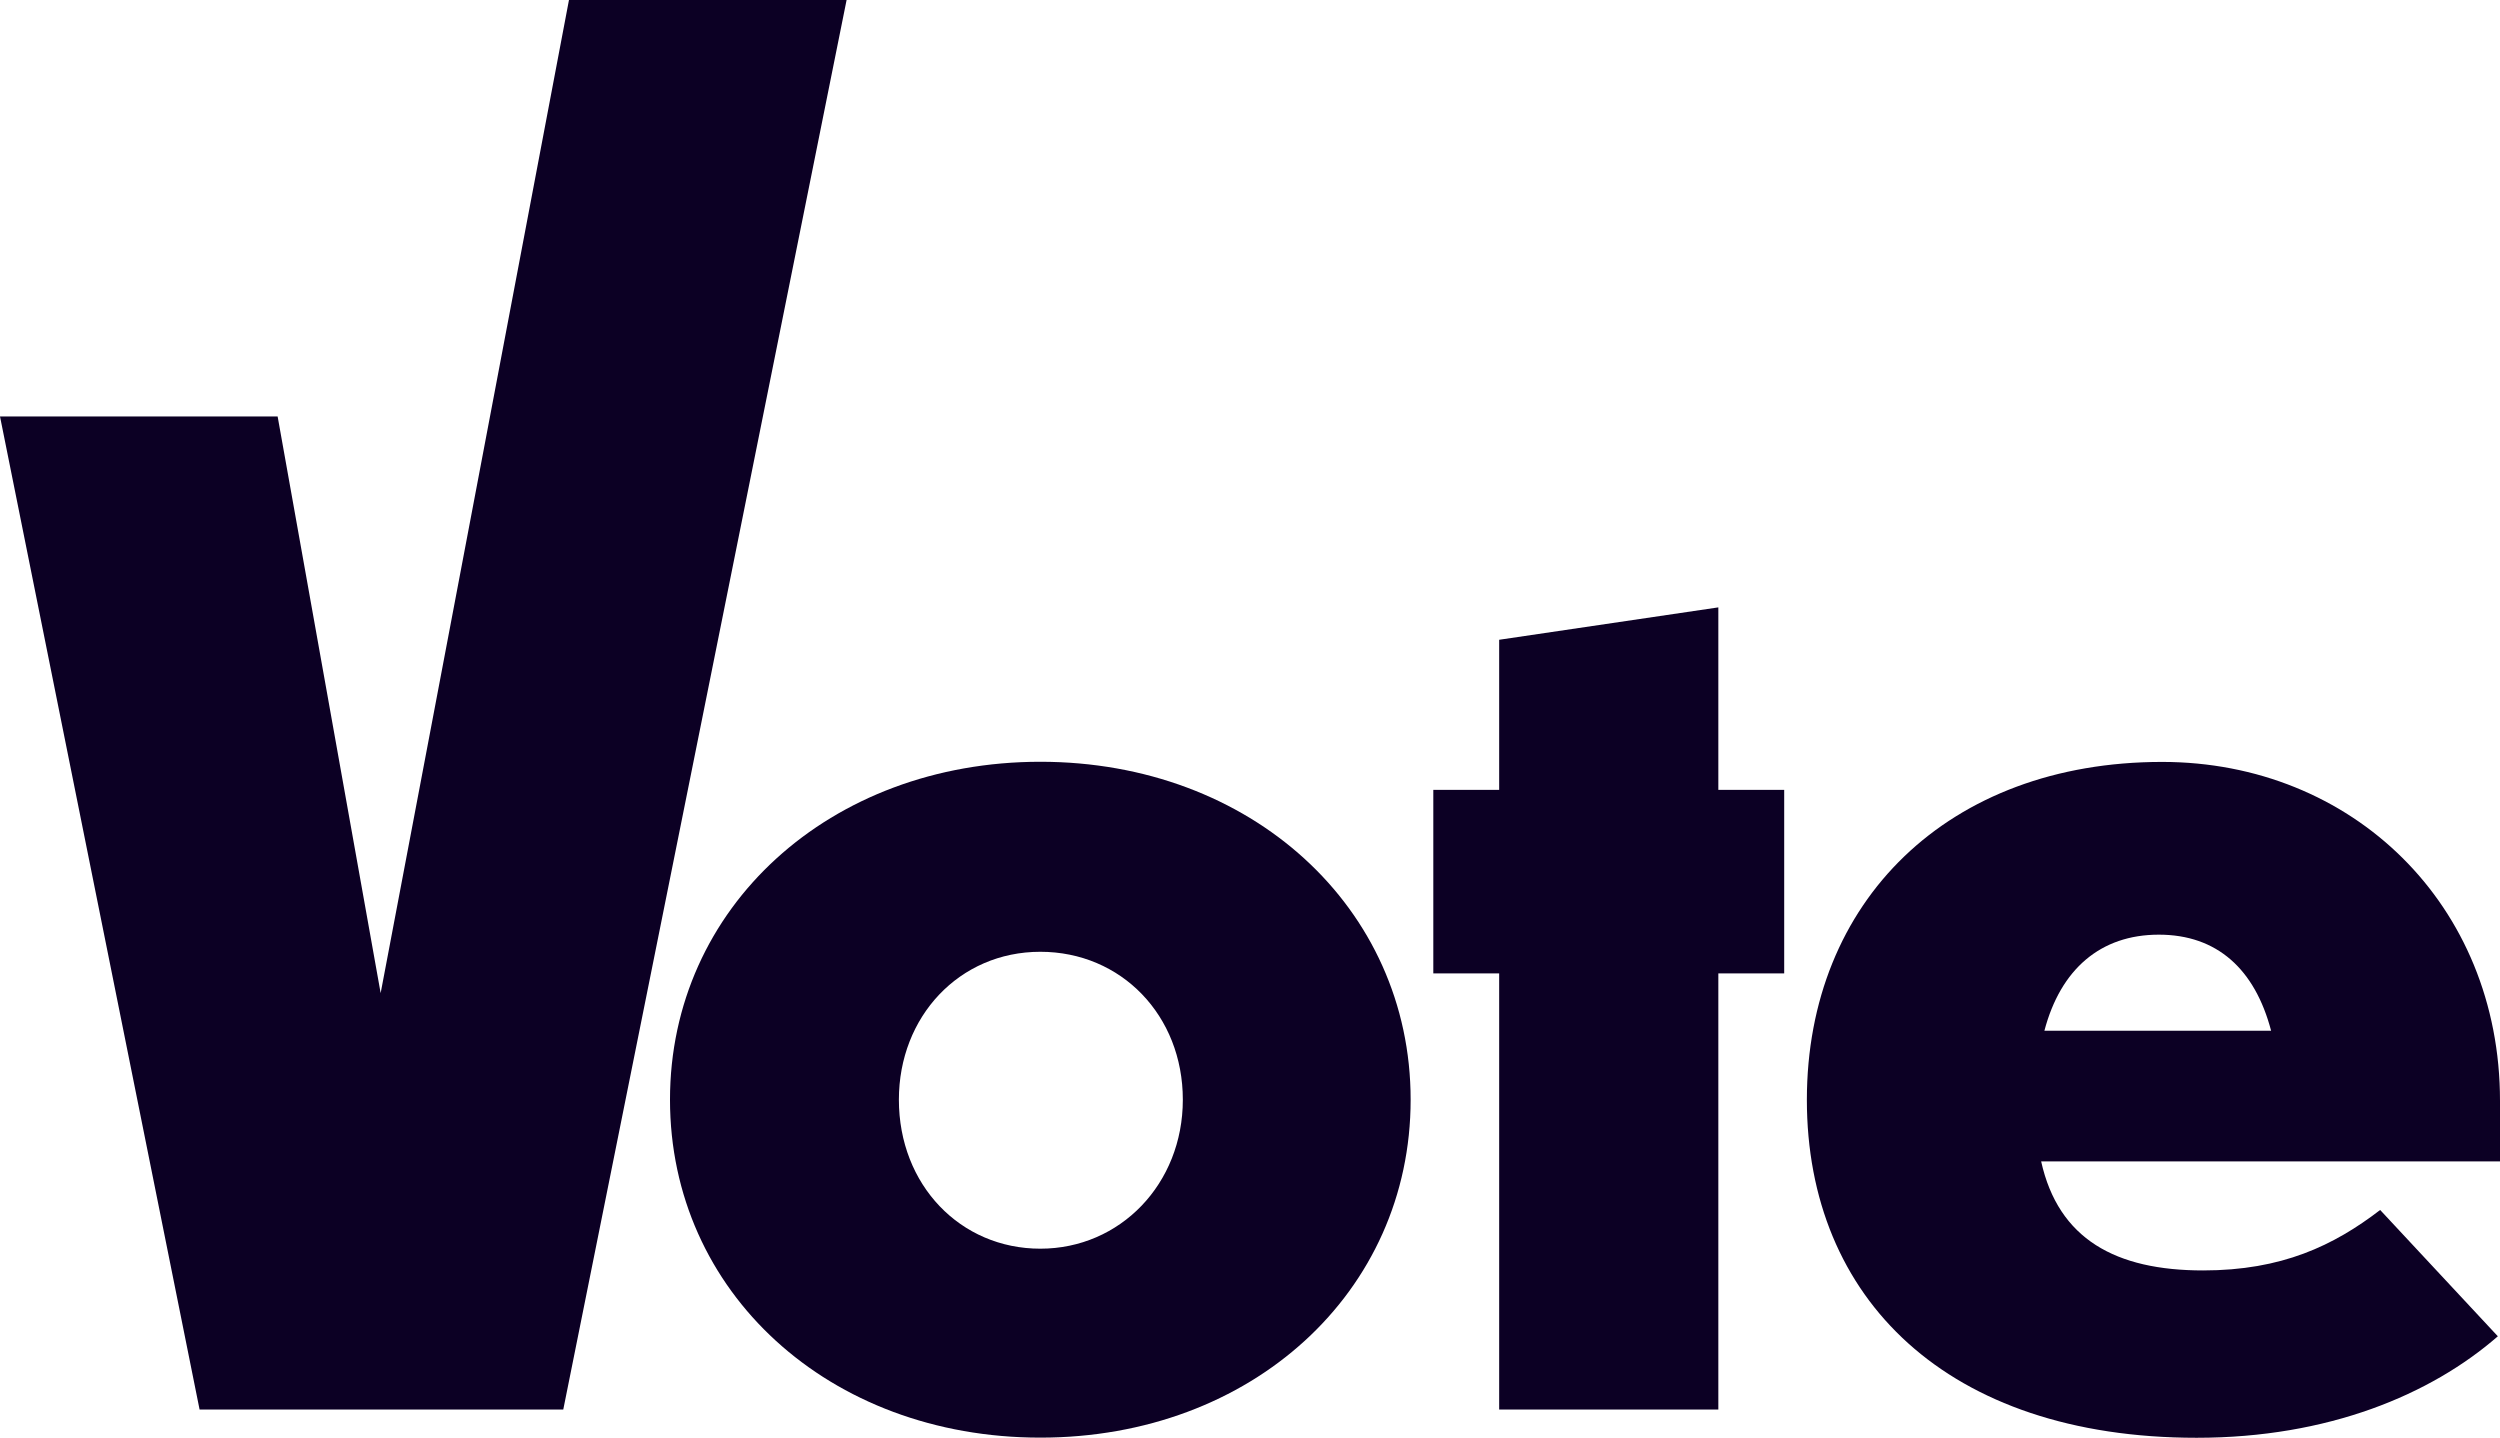
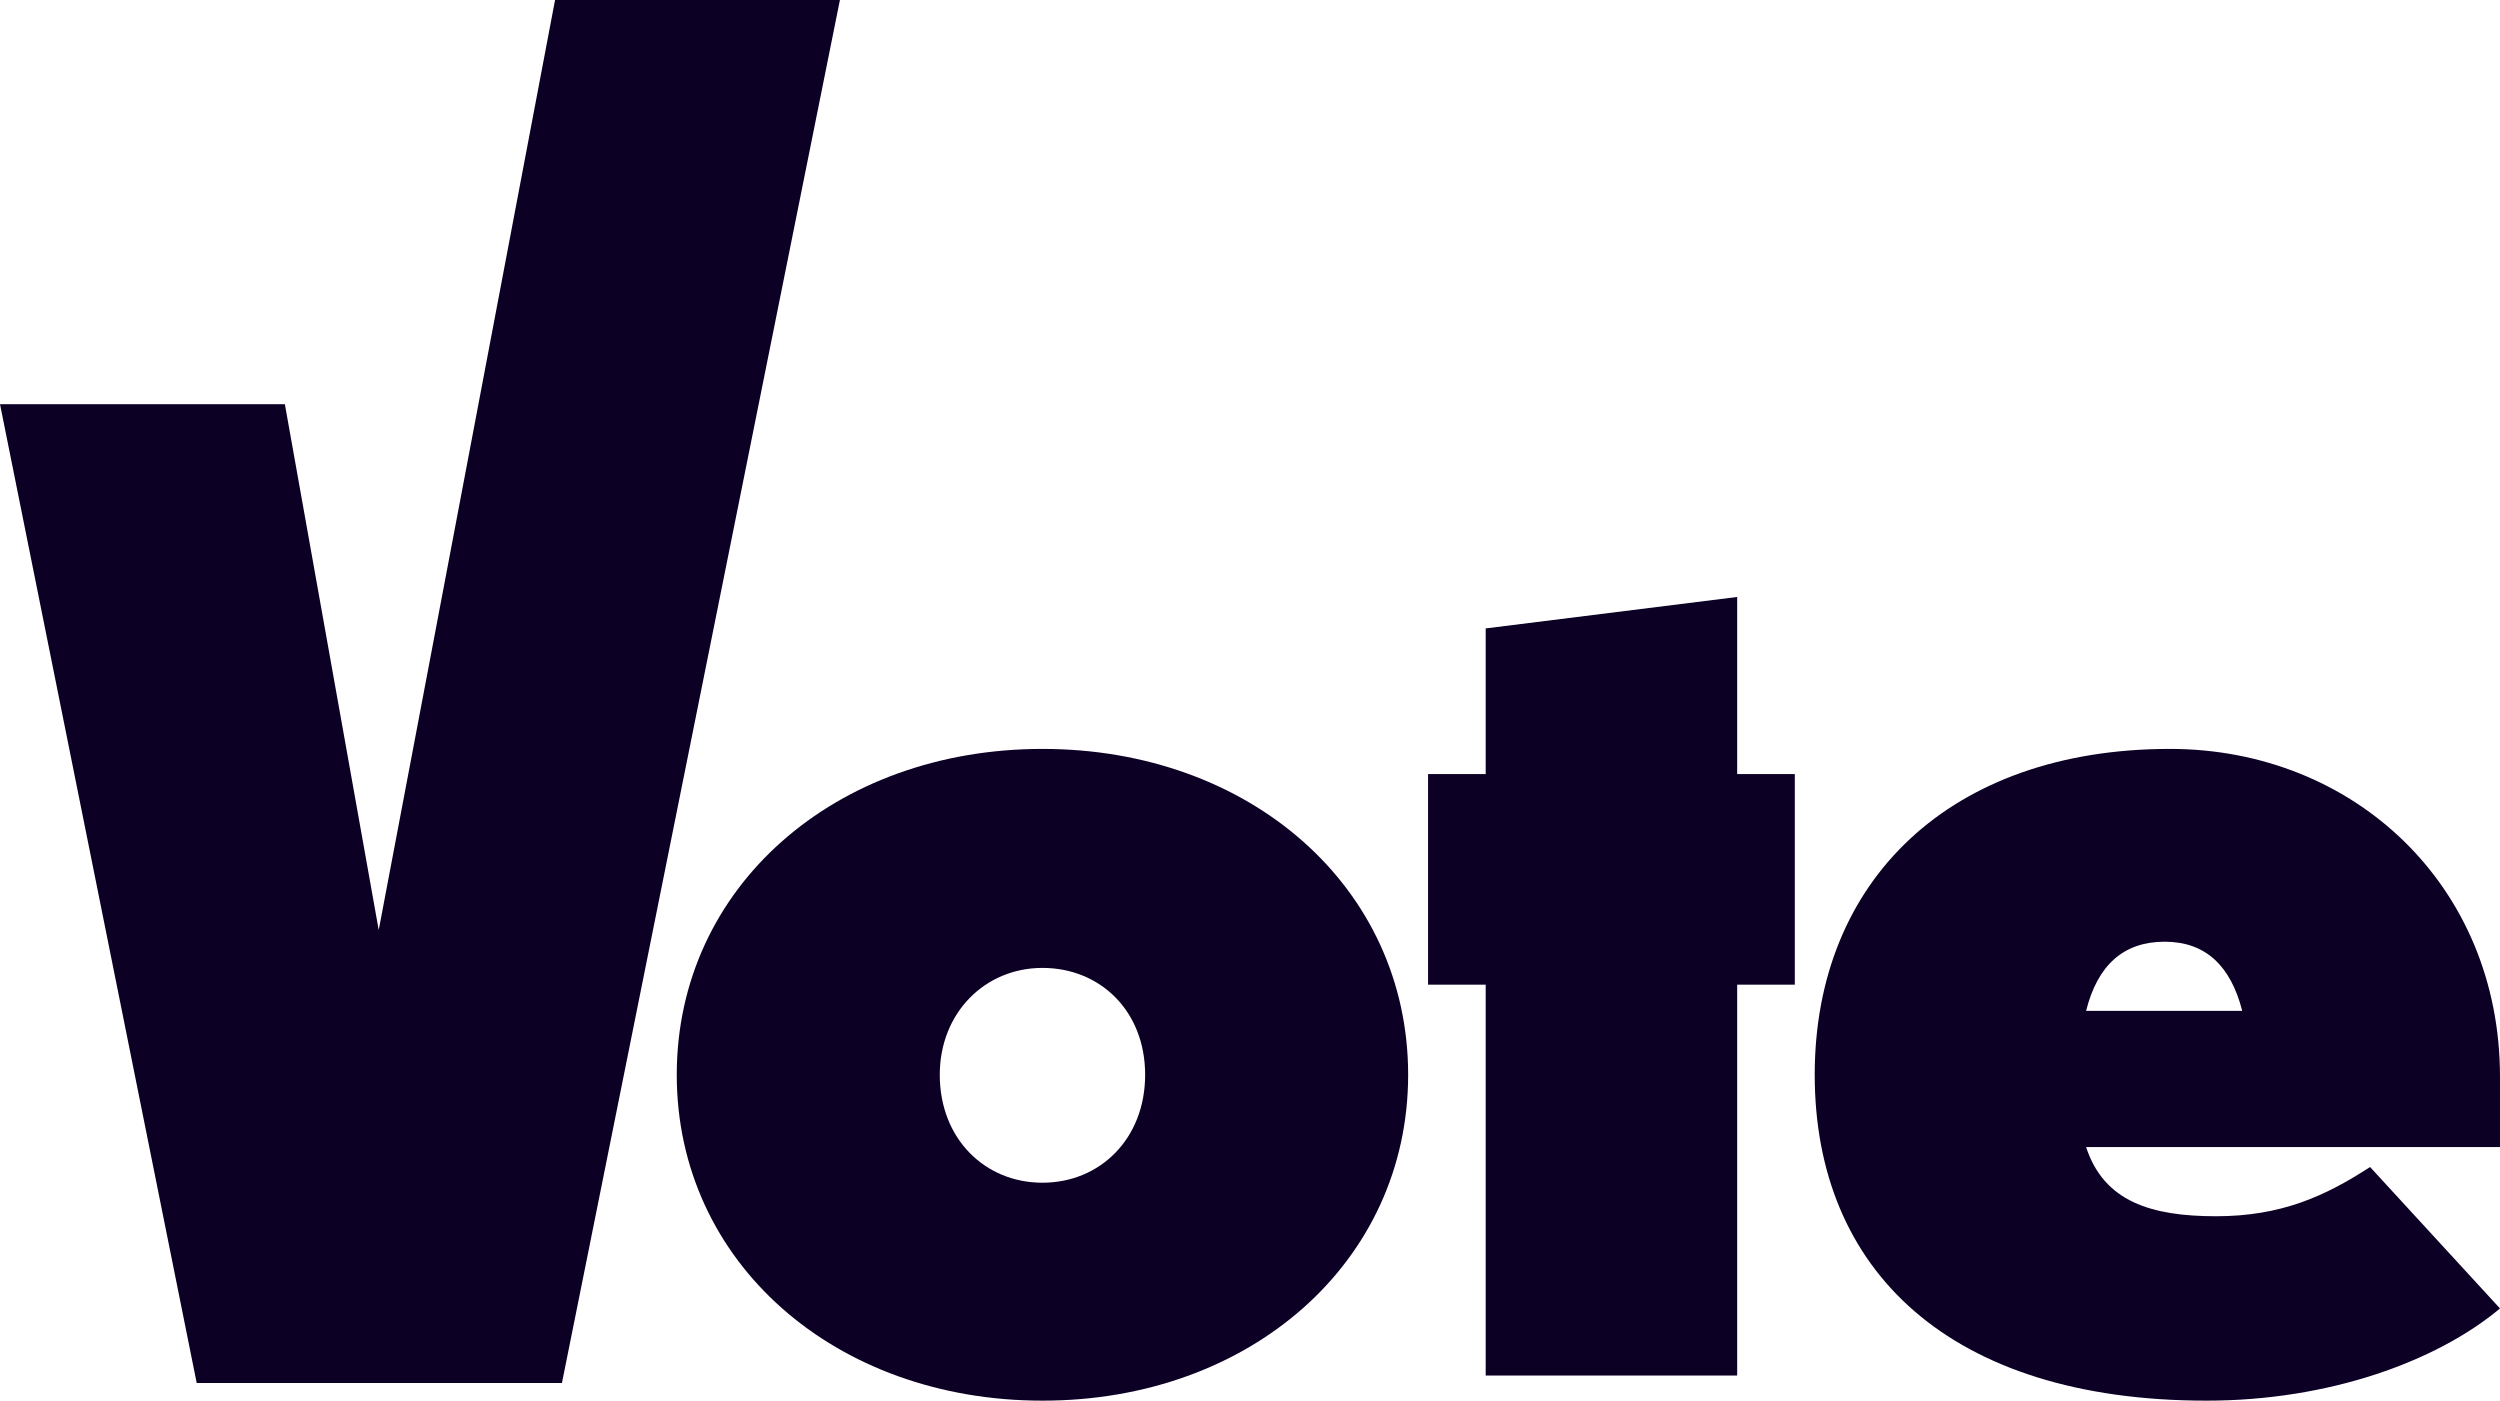
- <svg xmlns="http://www.w3.org/2000/svg" id="Layer_2" viewBox="0 0 162.09 93.22">
+ <svg xmlns="http://www.w3.org/2000/svg" id="Layer_2" viewBox="0 0 167.01 93.57">
  <defs>
-     <style>.cls-1{fill:#0c0024;}</style>
+     <style>.cls-1{fill:#0d0025;}</style>
  </defs>
  <g id="Layer_1-2">
    <g>
      <g>
-         <path class="cls-1" d="M91.46,71.3c0,12.46-10.29,21.91-24.01,21.91s-24.01-9.45-24.01-21.91,10.36-21.91,24.01-21.91,24.01,9.45,24.01,21.91Zm-33.18,0c0,5.53,3.99,9.66,9.17,9.66s9.24-4.2,9.24-9.66-3.99-9.59-9.24-9.59-9.17,4.2-9.17,9.59Z" />
-         <path class="cls-1" d="M111.41,63.11v28.28h-14.21v-28.28h-4.27v-11.9h4.27v-9.73l14.21-2.1v11.83h4.27v11.9h-4.27Z" />
-         <path class="cls-1" d="M142.42,93.22c-16.17,0-25.27-9.03-25.27-21.91s9.17-21.91,23.03-21.91c12.32,0,21.91,9.24,21.91,21.98v3.92h-29.75c1.12,5.04,4.83,7.07,10.5,7.07,5.11,0,8.47-1.61,11.48-3.92l7.63,8.19c-4.34,3.78-10.99,6.58-19.53,6.58Zm-9.87-26.39h14.7c-1.05-3.99-3.5-6.23-7.28-6.23s-6.37,2.24-7.42,6.23Z" />
+         <path class="cls-1" d="M94.07,71.8c0,12.53-10.57,21.77-24.43,21.77s-24.43-9.24-24.43-21.77,10.57-21.77,24.43-21.77,24.43,9.24,24.43,21.77Zm-31.29,0c0,4.27,3.01,7.21,6.86,7.21s6.86-2.94,6.86-7.21-3.01-7.14-6.86-7.14-6.86,3.01-6.86,7.14Z" />
+         <path class="cls-1" d="M116.05,65.78v26.11h-16.8v-26.11h-3.85v-14.07h3.85v-9.73l16.8-2.1v11.83h3.85v14.07h-3.85Z" />
+         <path class="cls-1" d="M147.41,93.57c-17.22,0-26.18-8.75-26.18-21.77s9.1-21.77,23.73-21.77c12.25,0,22.05,9.1,22.05,21.91v4.69h-27.65c1.19,3.64,4.34,4.62,8.68,4.62s7.28-1.33,10.29-3.29l8.68,9.45c-4.27,3.57-11.48,6.16-19.6,6.16Zm-8.05-26.04h10.43c-.77-3.01-2.45-4.62-5.18-4.62s-4.48,1.54-5.25,4.62Z" />
      </g>
-       <polygon class="cls-1" points="36.89 0 54.89 0 36.52 91.39 12.94 91.39 0 27 18 27 24.68 64.39 36.89 0" />
+       <polygon class="cls-1" points="37.08 0 25.3 62.13 19.03 27 0 27 13.06 91.99 13.14 92.39 37.54 92.39 56.11 0 37.08 0" />
    </g>
  </g>
</svg>
